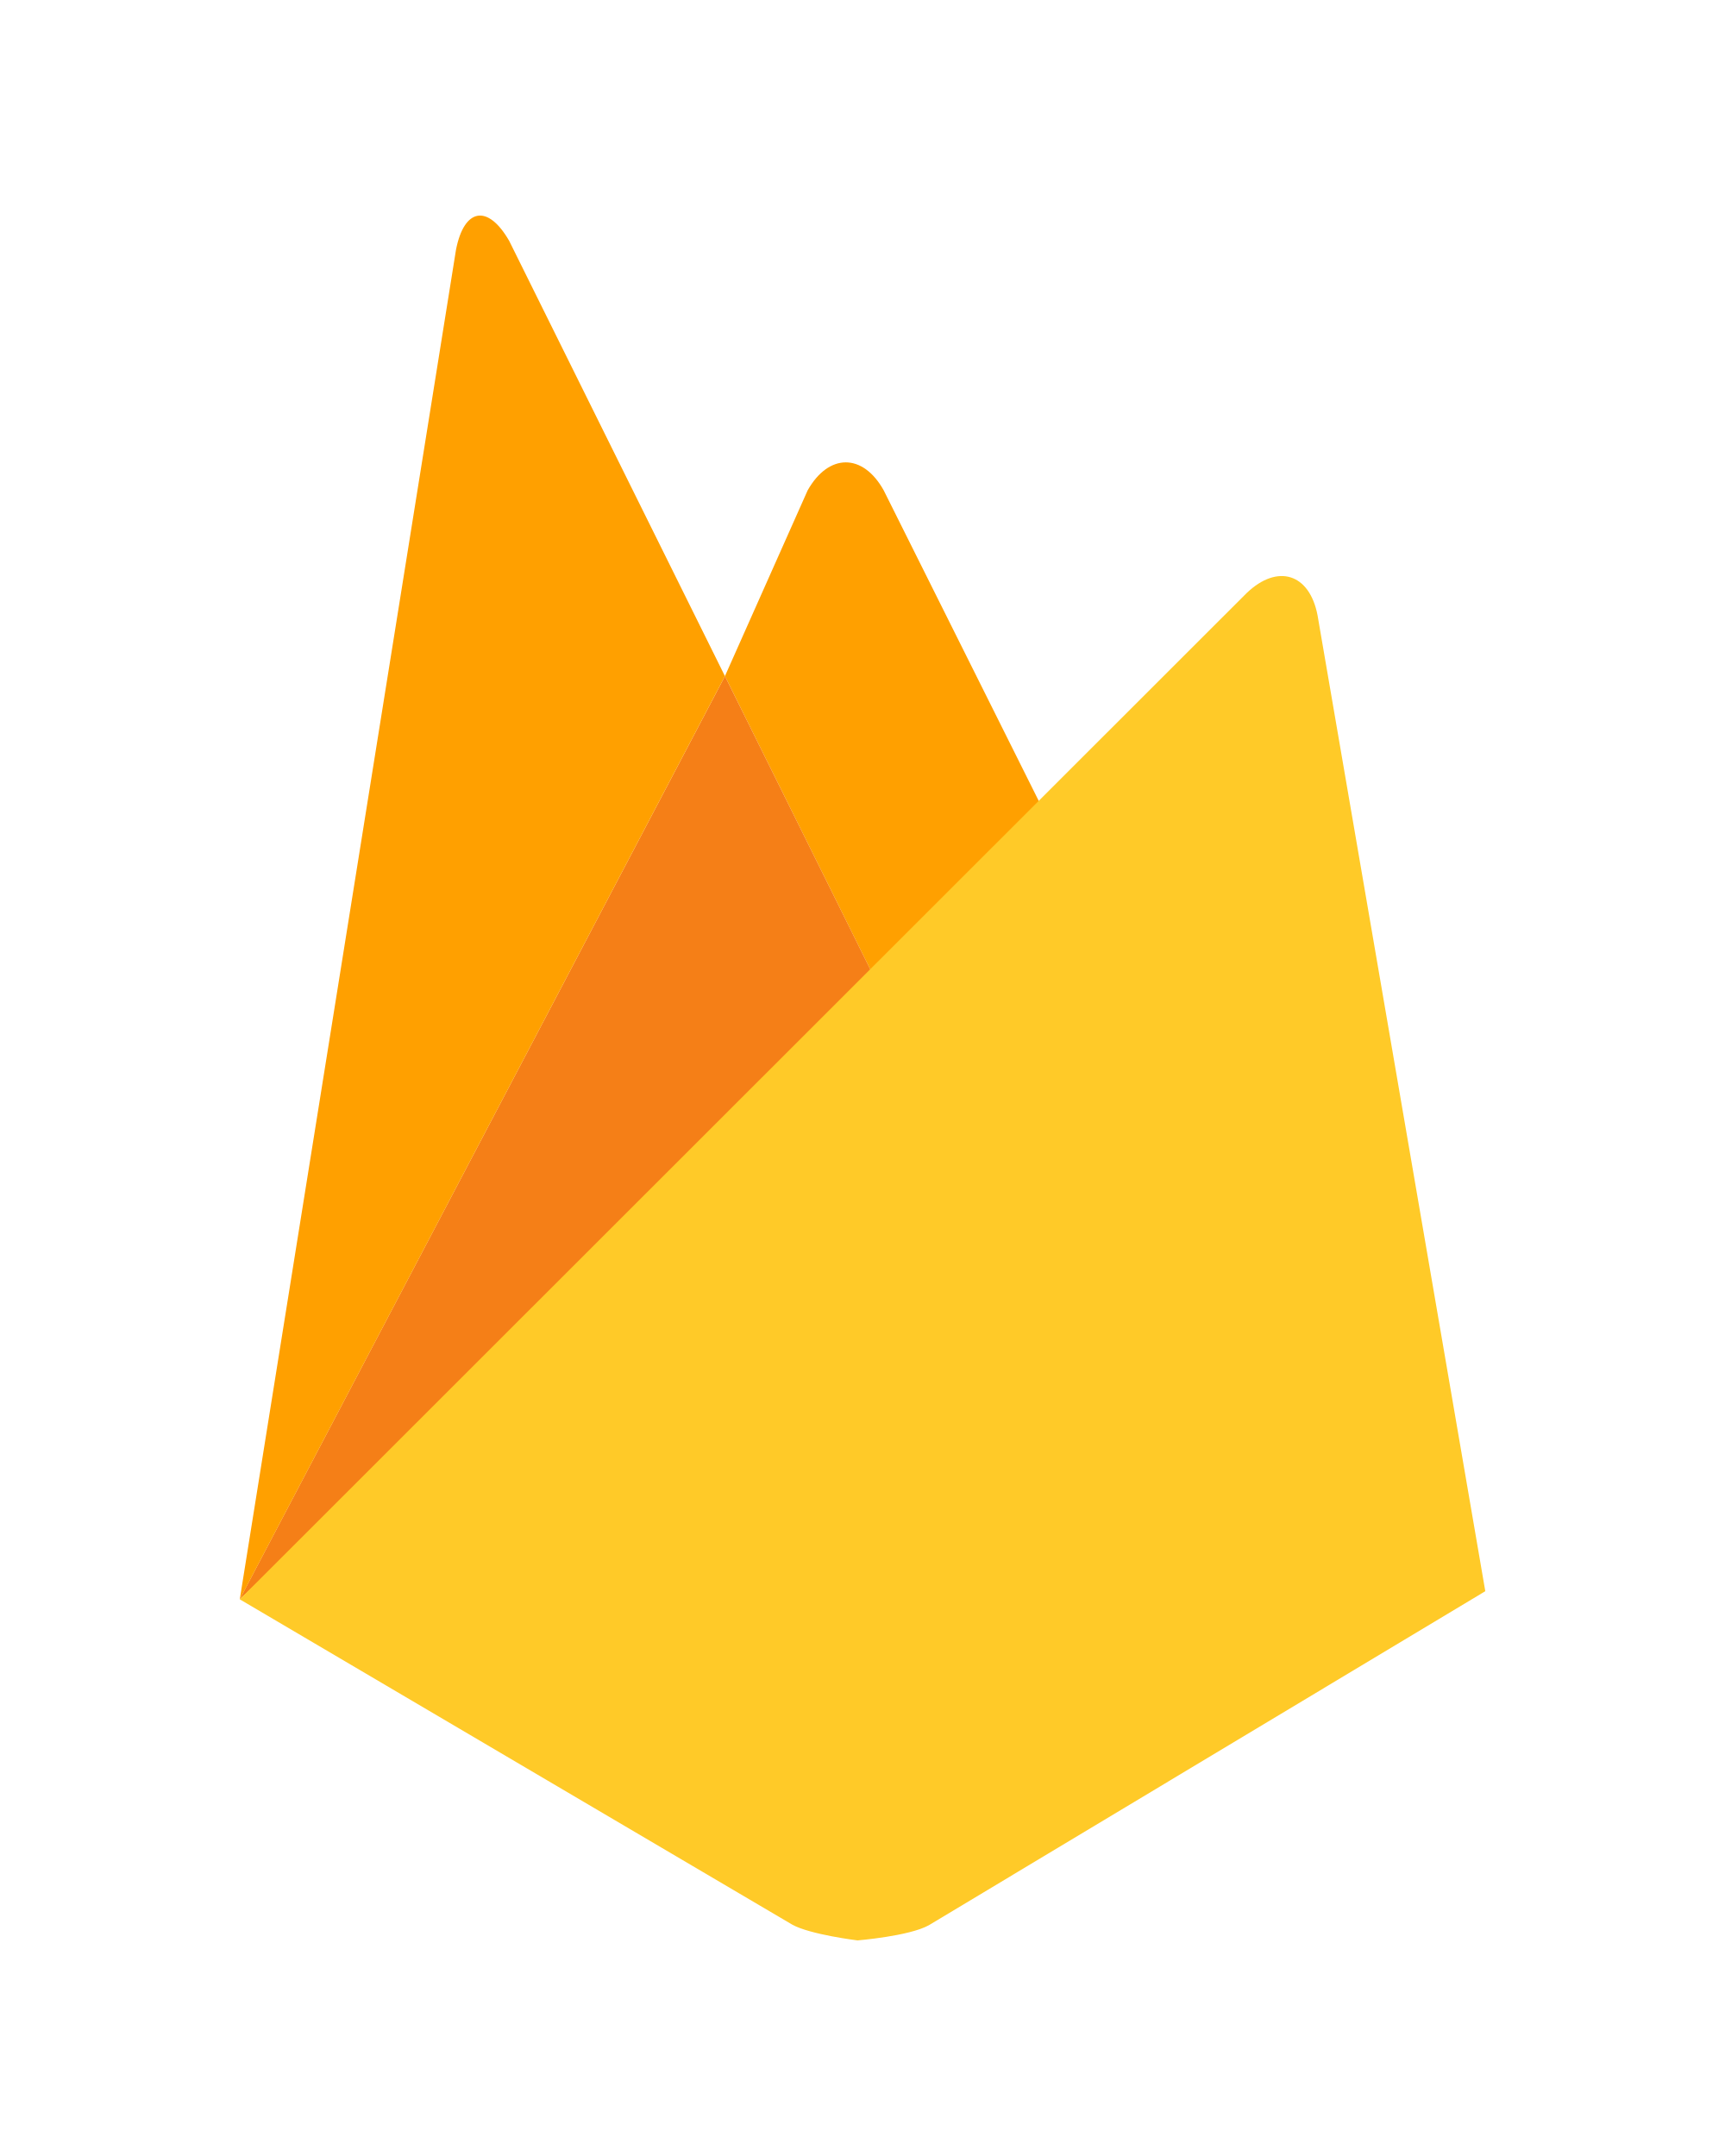
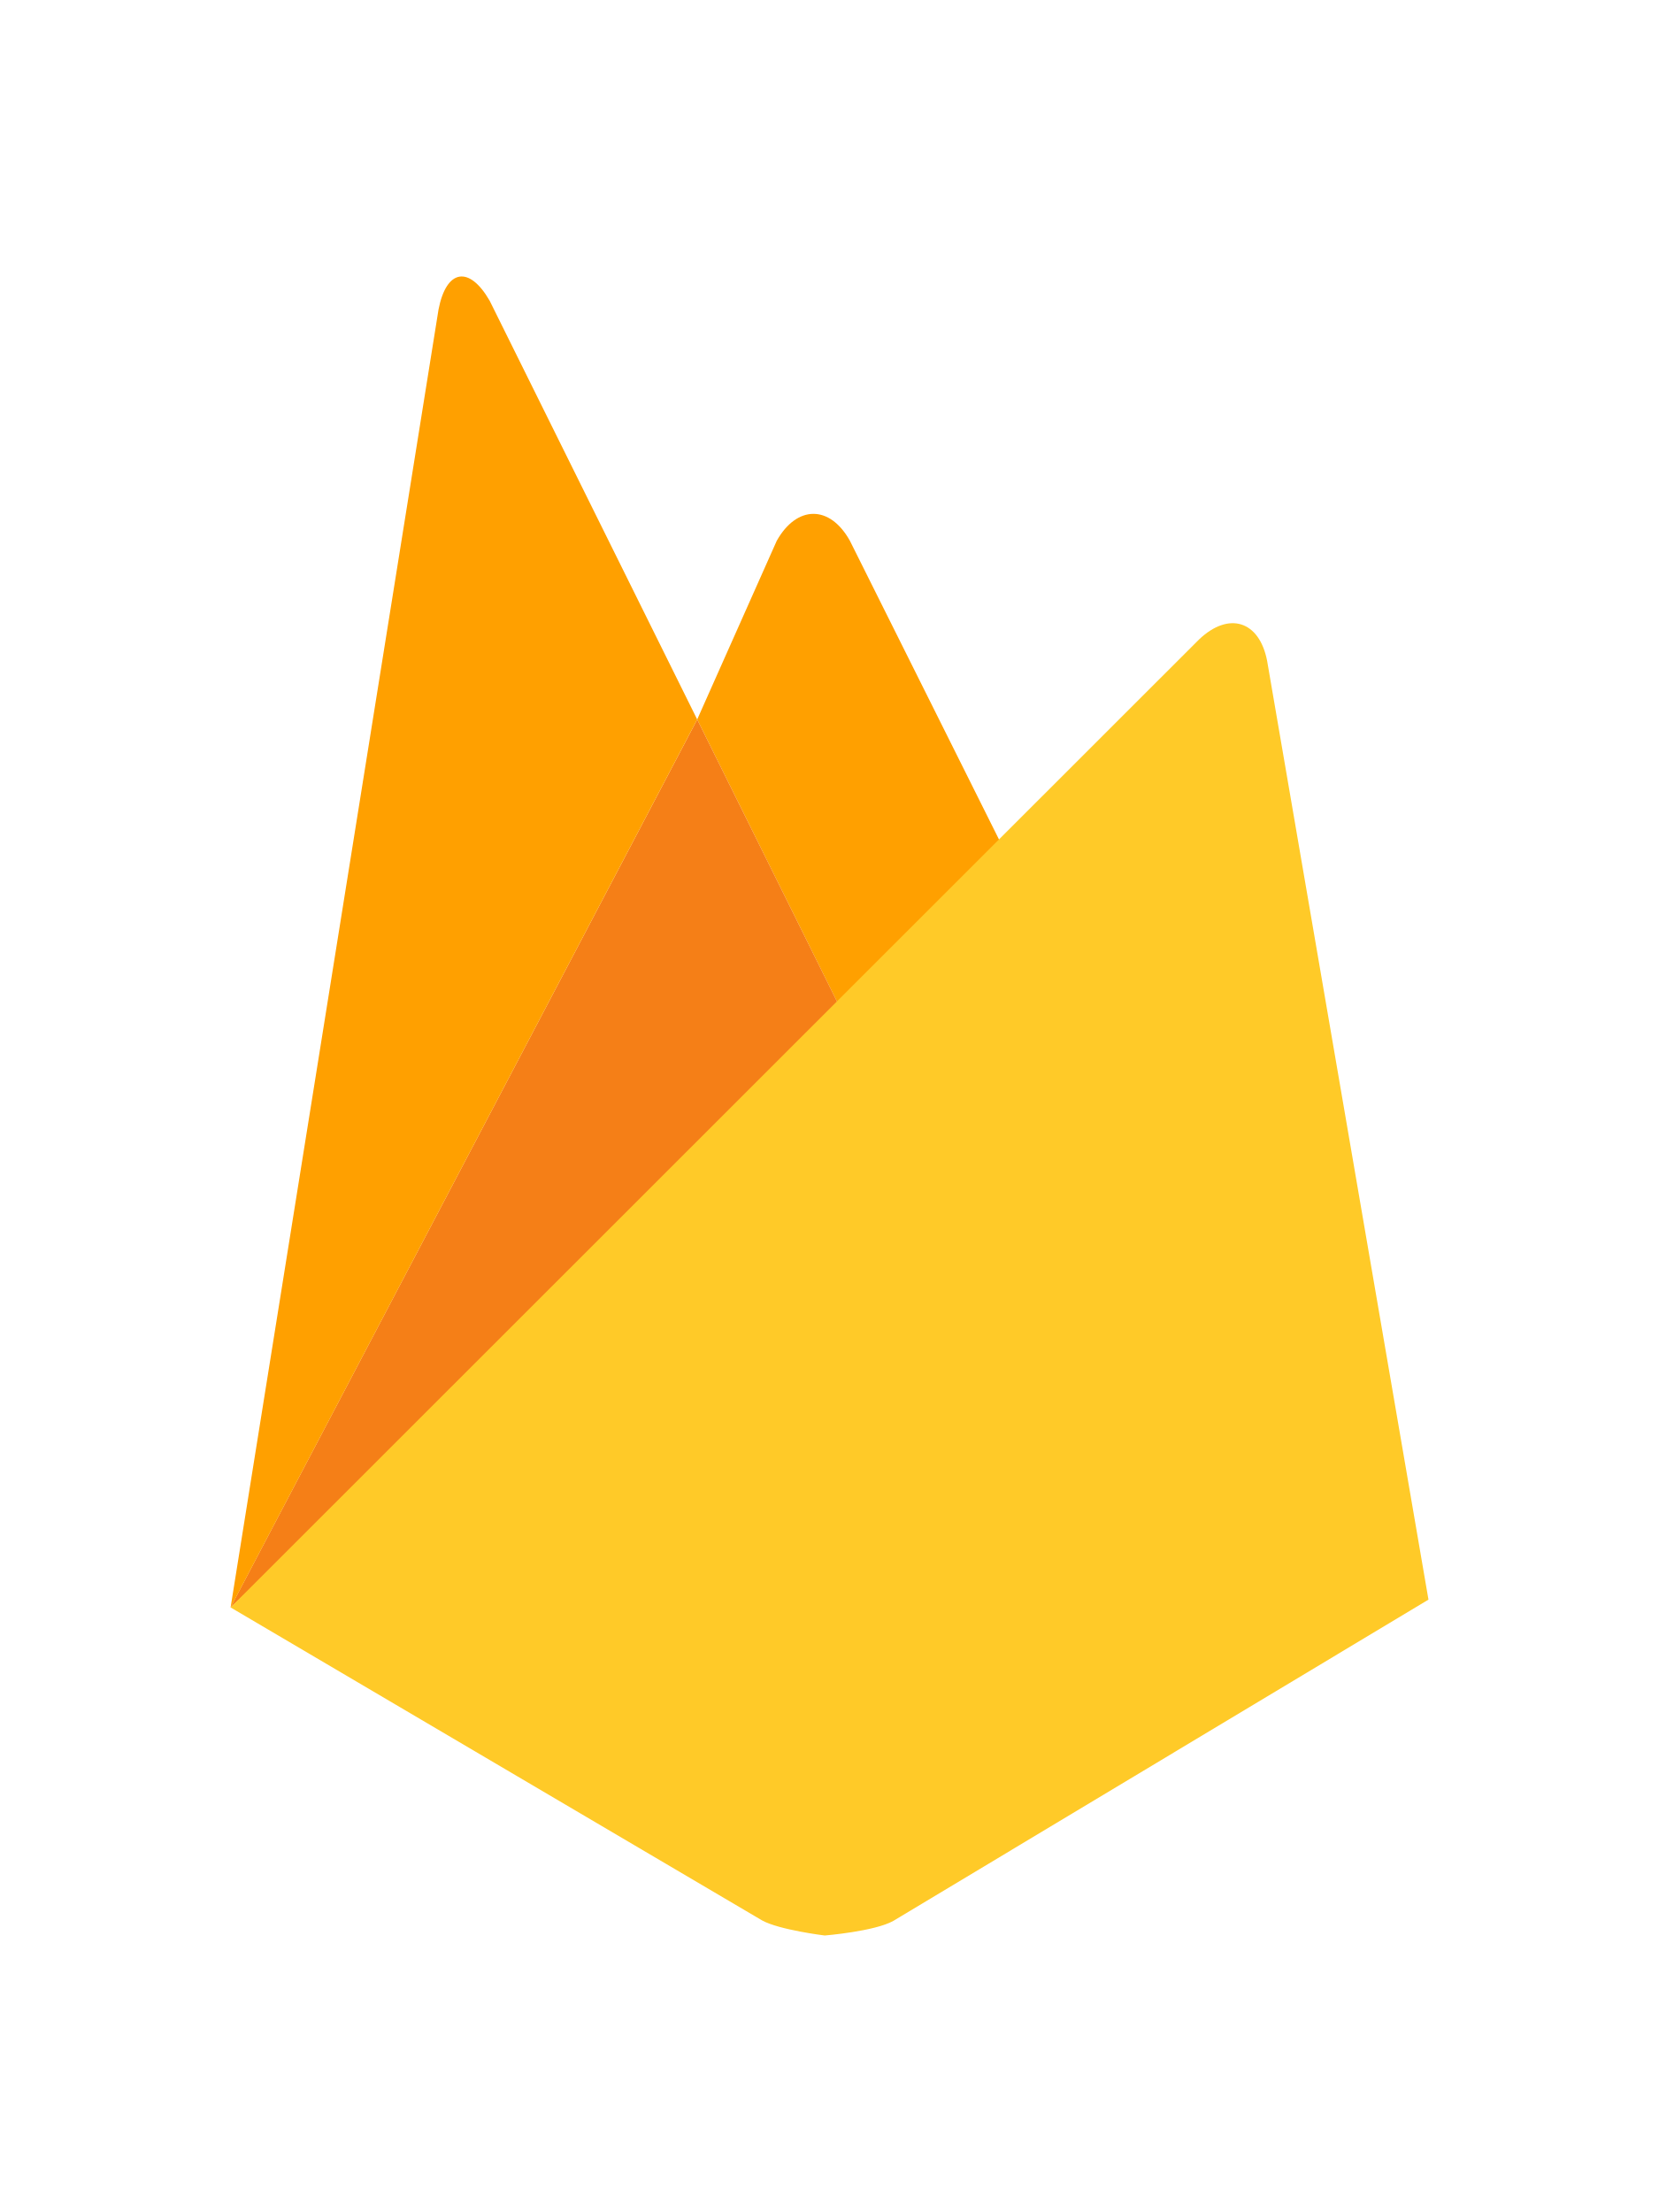
- <svg xmlns="http://www.w3.org/2000/svg" viewBox="0 0 24 24" id="firebase" width="80" height="100">
+ <svg xmlns="http://www.w3.org/2000/svg" viewBox="0 0 24 24" id="firebase" width="60" height="80">
  <path fill="#FFA000" d="m14.714 8.669-2.4 2.235-2.228-4.496 1.151-2.585c.291-.516.767-.522 1.058 0l2.419 4.846z" />
  <path fill="#F57F17" d="m12.314 10.903-8.979 8.351 6.751-12.846 2.228 4.495z" />
  <path fill="#FFCA28" d="M17.346 5.251c.43-.41.873-.271.985.31l2.334 13.58-7.742 4.648c-.272.152-.992.211-.992.211s-.655-.08-.906-.218l-7.689-4.528 14.01-14.003z" />
  <path fill="#FFA000" d="m10.086 6.408-6.75 12.846L6.344.477c.113-.582.443-.641.74-.126l3.002 6.057z" />
</svg>
